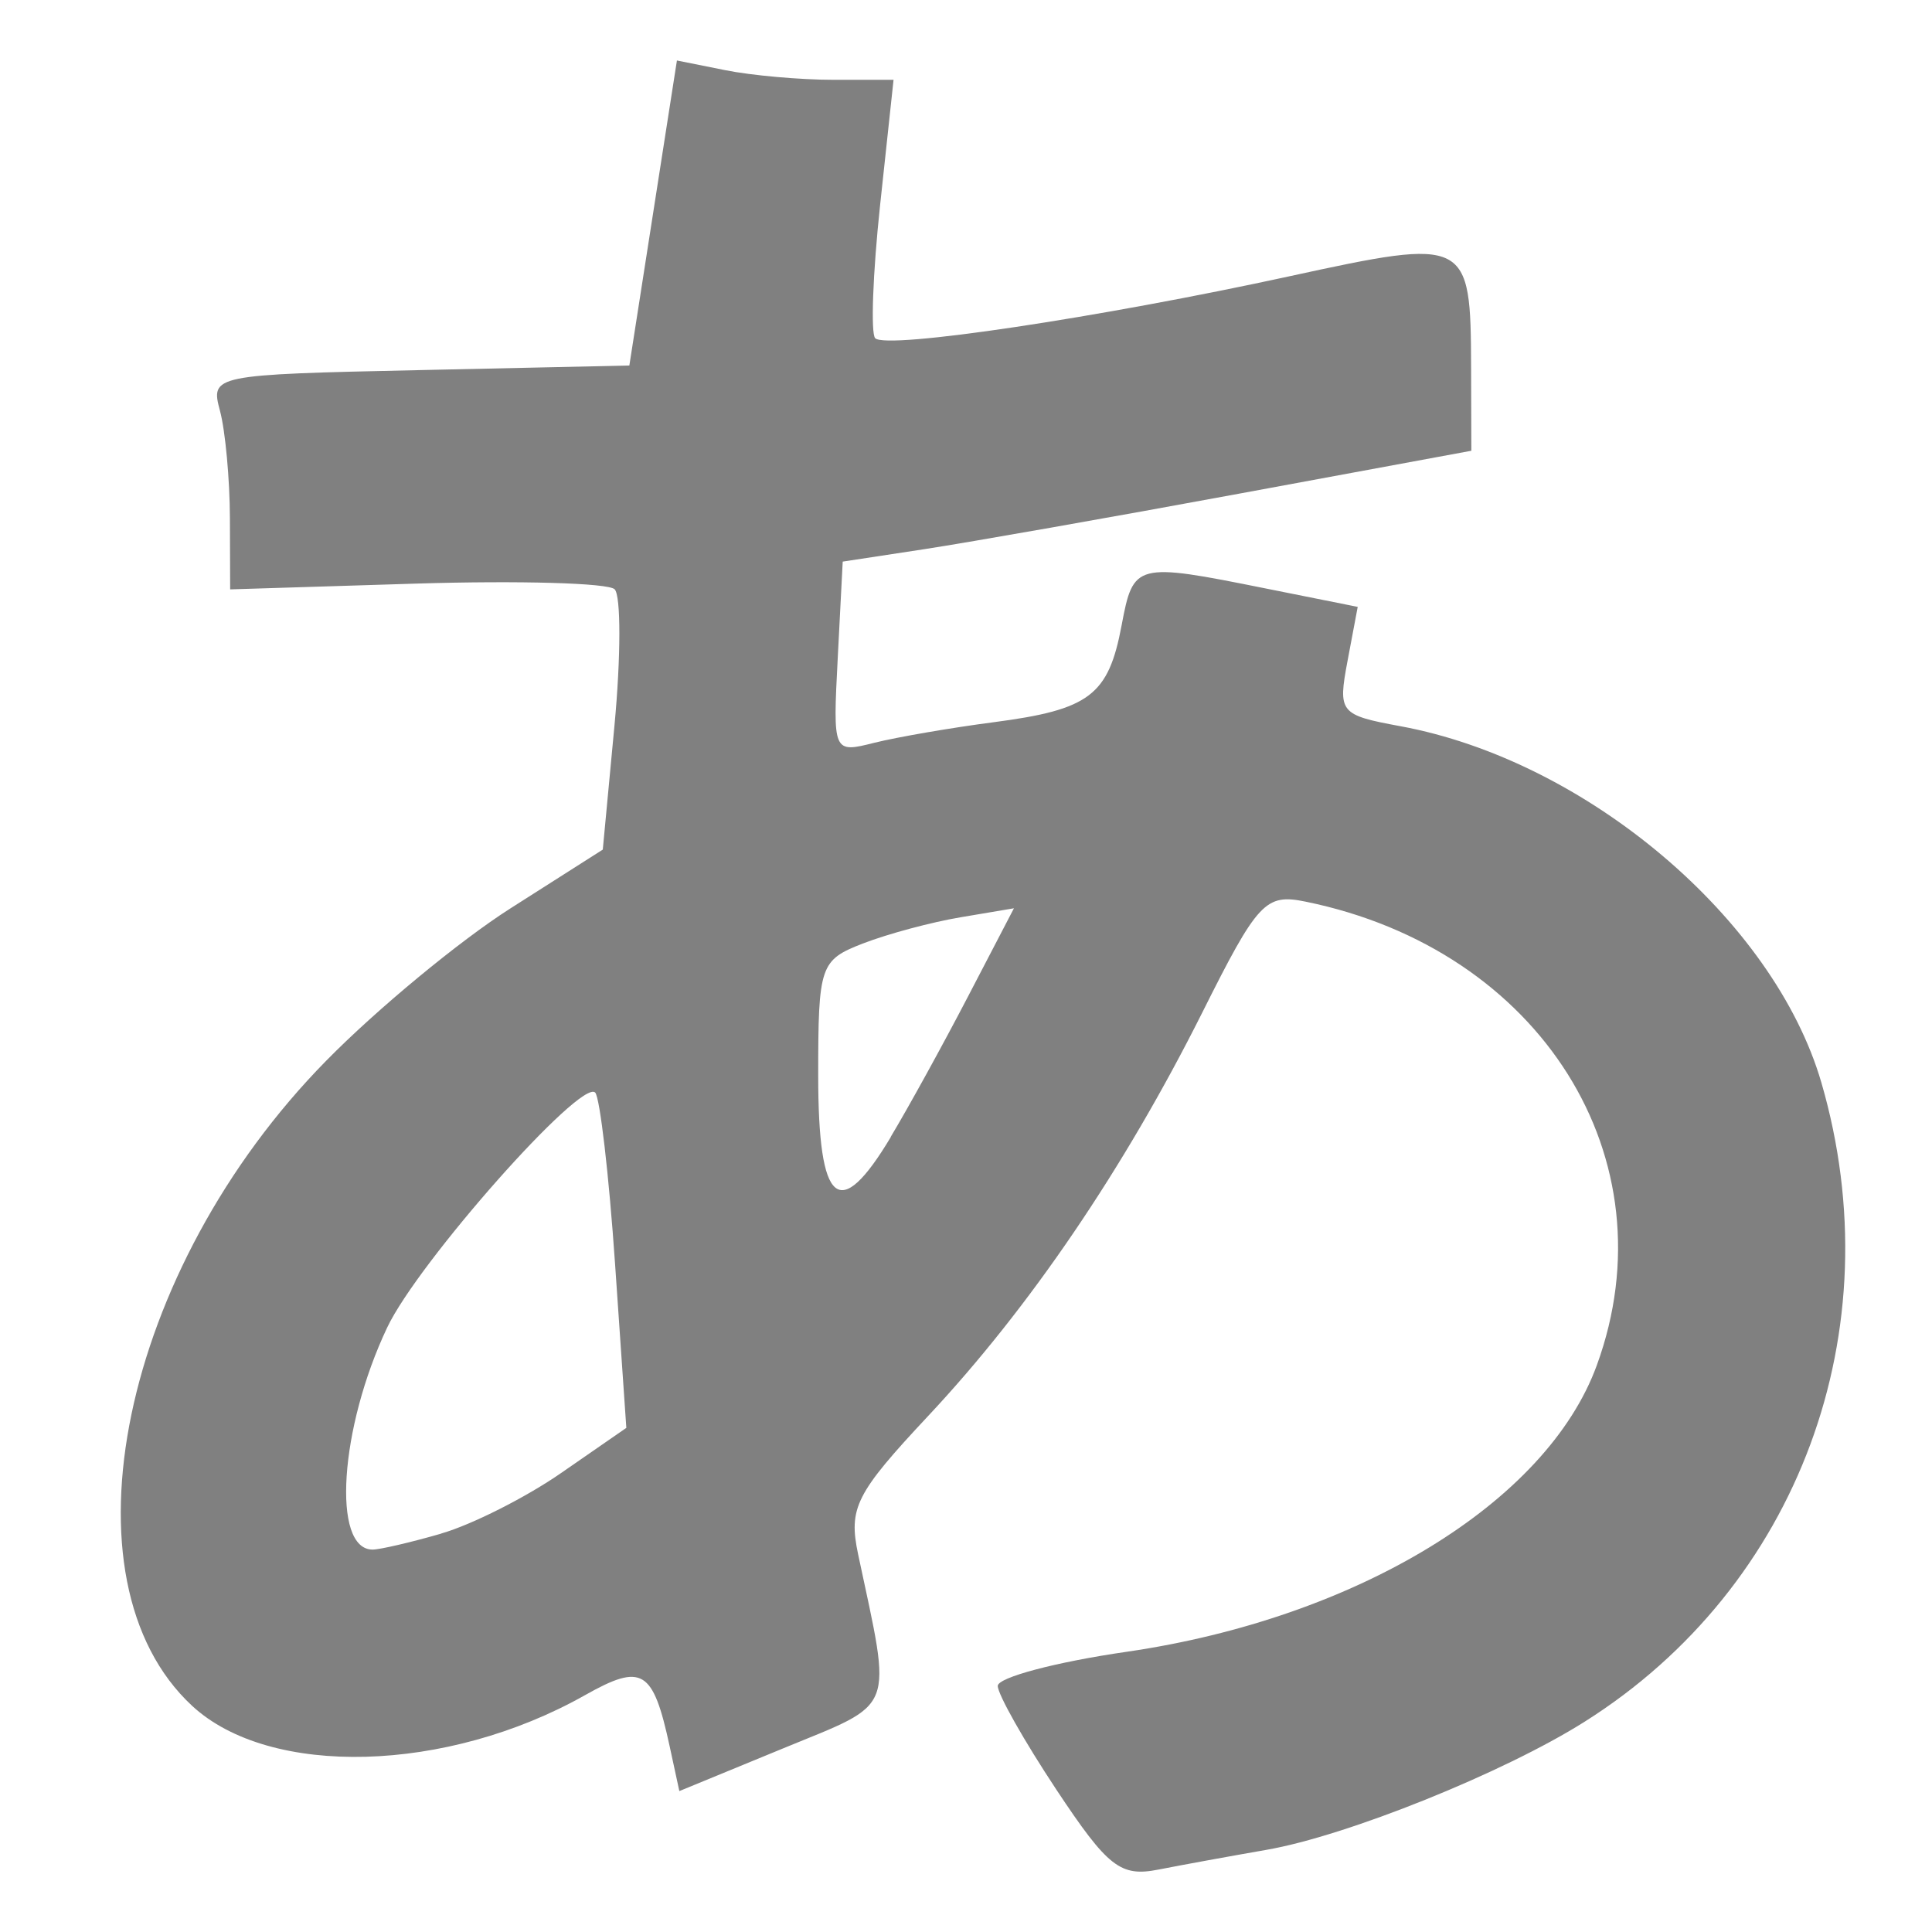
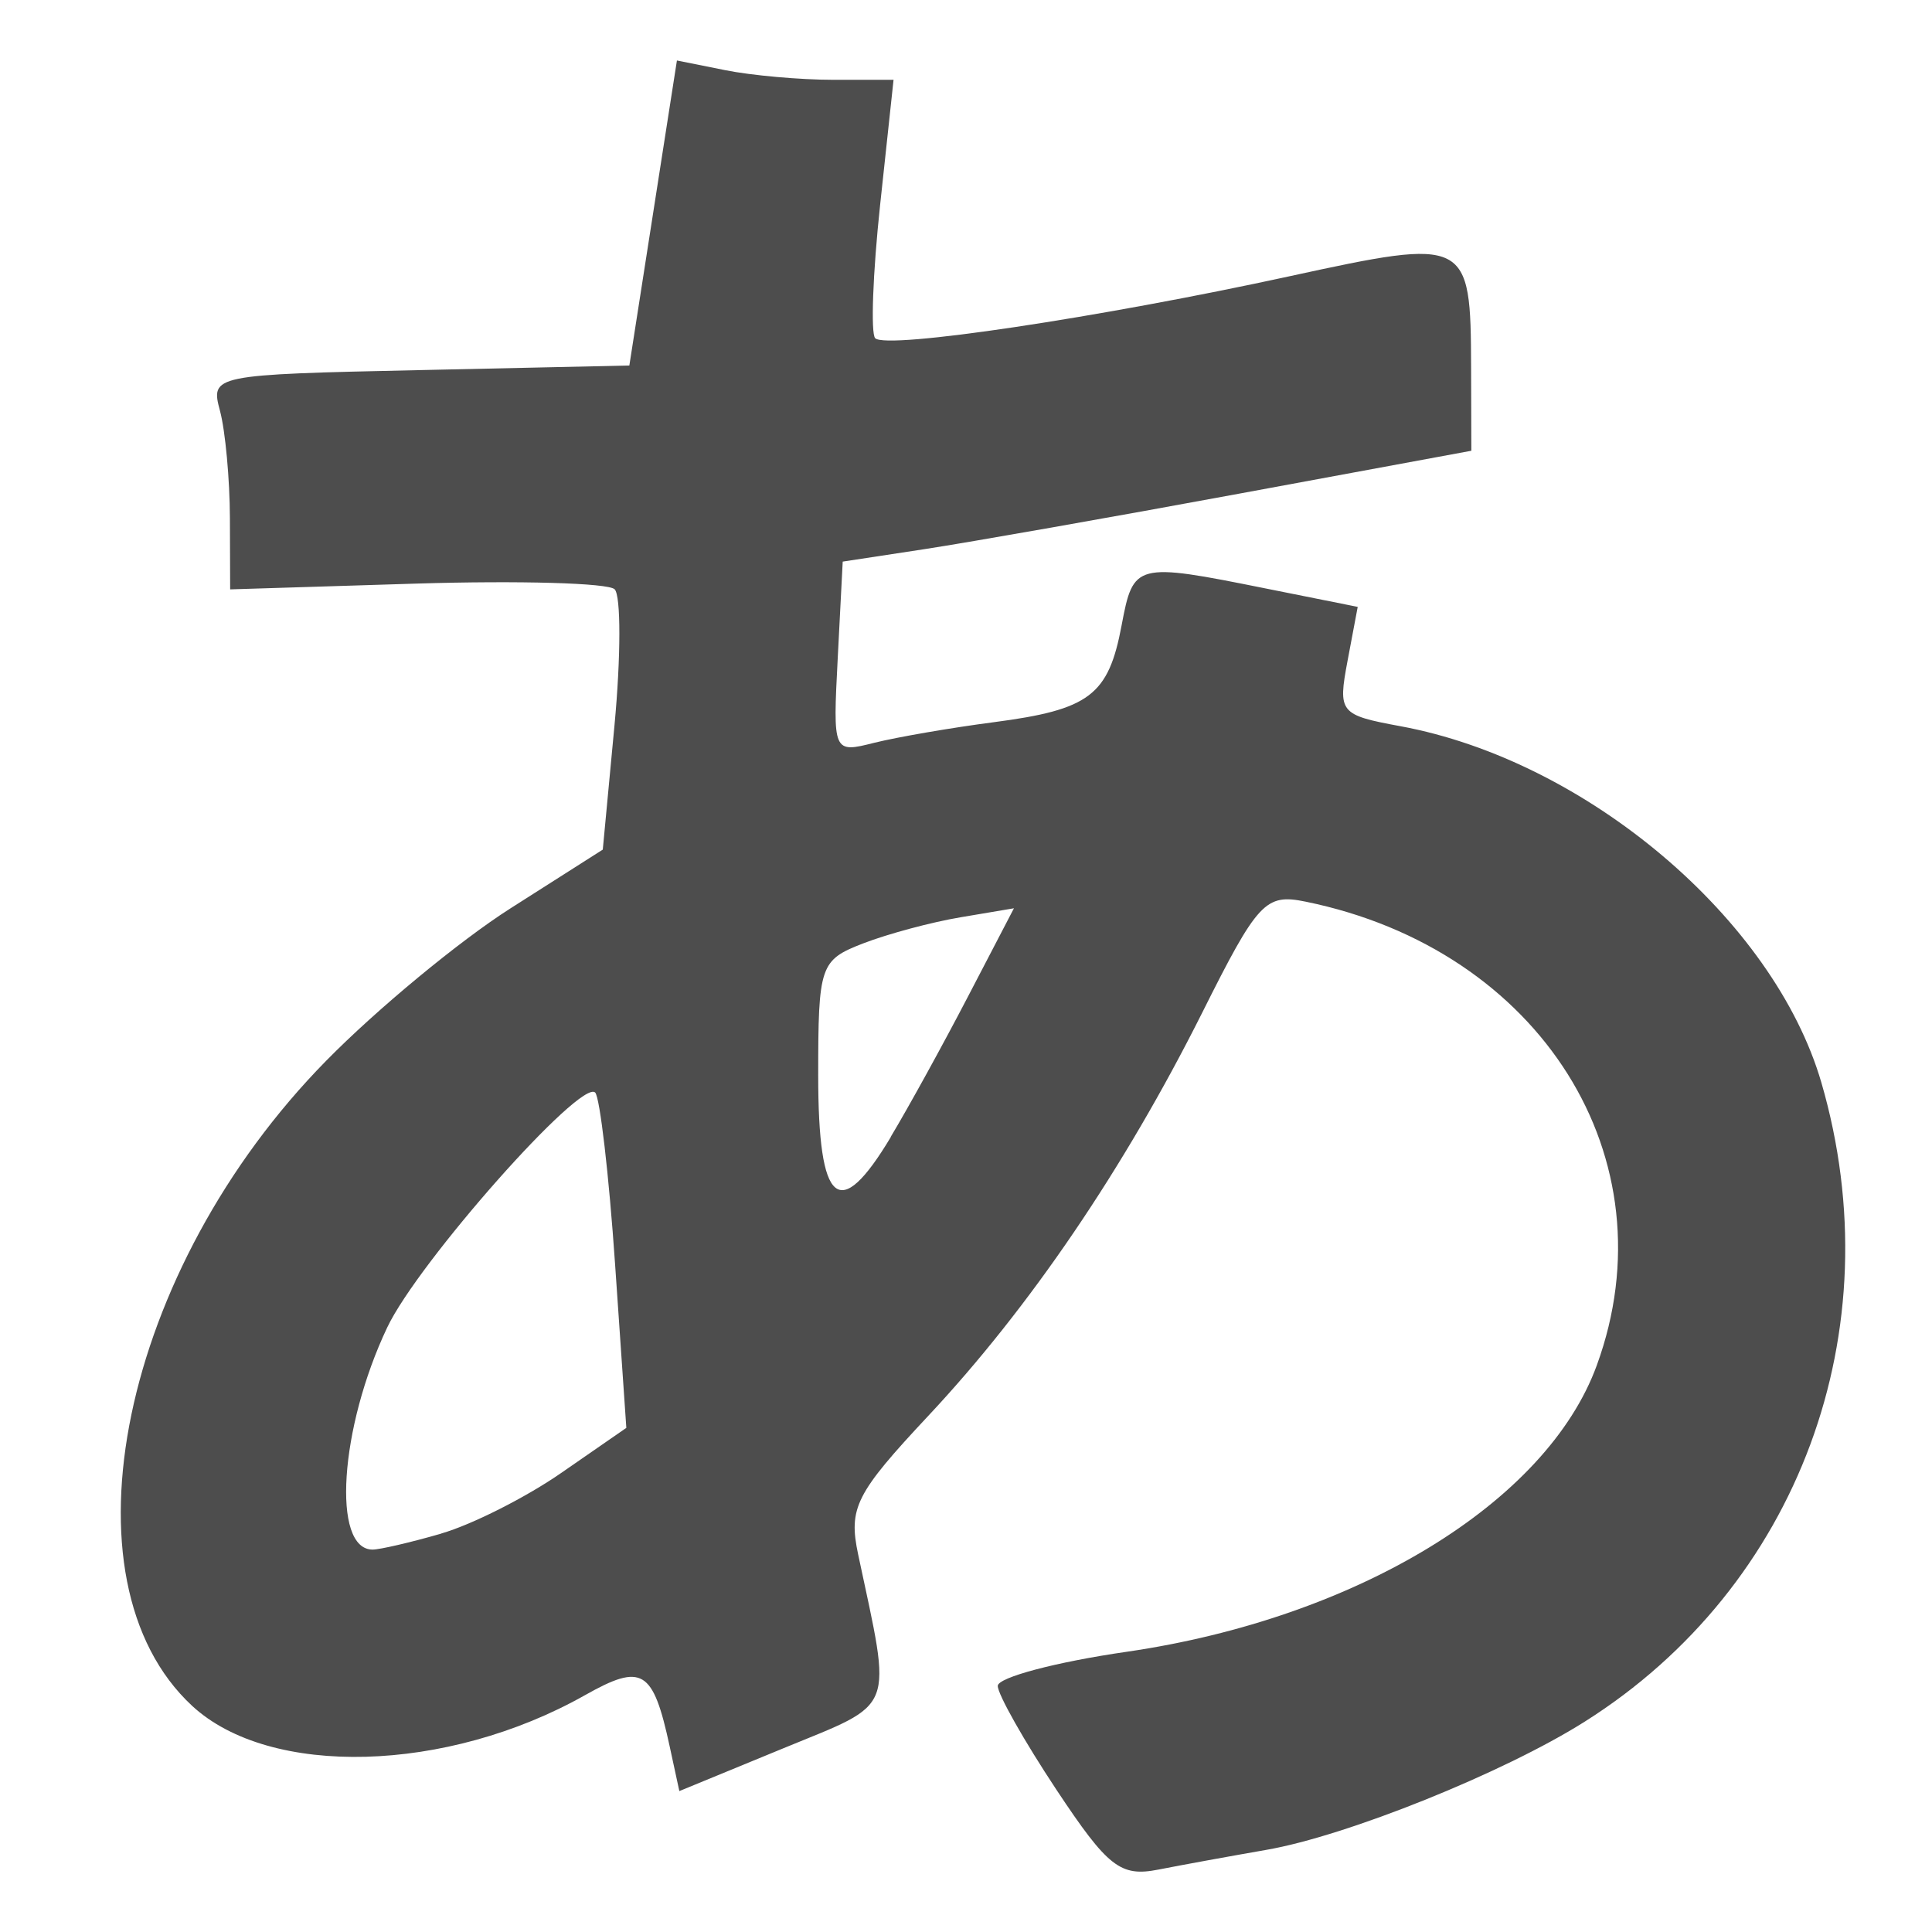
<svg xmlns="http://www.w3.org/2000/svg" width="16" height="16" version="1.1">
-   <path style="clip-rule:evenodd;fill:#808080;fill-rule:evenodd;image-rendering:optimizeQuality;shape-rendering:geometricPrecision;text-rendering:geometricPrecision" d="M 8.749,14.822 C 8.482,14.419 8.263,14.032 8.263,13.962 c 0,-0.07 0.481,-0.198 1.07,-0.283 C 11.238,13.401 12.81,12.442 13.224,11.307 13.848,9.596 12.76,7.864 10.812,7.467 10.48,7.399 10.416,7.467 9.955,8.389 9.308,9.679 8.527,10.829 7.688,11.725 7.086,12.368 7.025,12.488 7.107,12.874 7.388,14.197 7.429,14.091 6.484,14.48 L 5.626,14.833 5.546,14.463 C 5.408,13.825 5.319,13.771 4.844,14.039 3.7,14.684 2.236,14.724 1.591,14.127 0.469,13.086 1.003,10.512 2.701,8.785 3.119,8.359 3.806,7.791 4.227,7.523 L 4.992,7.036 5.089,6.006 C 5.142,5.439 5.143,4.933 5.09,4.88 5.037,4.828 4.3,4.807 3.45,4.833 l -1.544,0.048 -0.002,-0.589 c -0.001,-0.324 -0.038,-0.724 -0.082,-0.889 -0.08,-0.297 -0.064,-0.301 1.655,-0.338 l 1.735,-0.038 0.197,-1.263 0.197,-1.263 0.399,0.08 c 0.219,0.044 0.623,0.08 0.897,0.08 H 7.4 L 7.289,1.695 c -0.061,0.57 -0.079,1.067 -0.041,1.106 0.094,0.094 1.857,-0.17 3.44,-0.515 1.47,-0.32 1.492,-0.309 1.495,0.756 l 0.002,0.691 -1.927,0.356 C 9.198,4.285 8.027,4.491 7.655,4.548 L 6.979,4.651 6.938,5.445 C 6.897,6.235 6.898,6.238 7.242,6.151 7.432,6.104 7.876,6.027 8.23,5.981 9.024,5.877 9.18,5.759 9.289,5.177 9.386,4.662 9.405,4.657 10.475,4.872 l 0.769,0.154 -0.084,0.446 c -0.081,0.43 -0.066,0.449 0.437,0.542 1.541,0.284 3.093,1.599 3.487,2.952 0.597,2.053 -0.189,4.175 -1.96,5.292 -0.669,0.423 -1.972,0.947 -2.638,1.062 -0.293,0.051 -0.694,0.124 -0.892,0.163 -0.315,0.062 -0.419,-0.019 -0.845,-0.661 z M 3.654,12.7 c 0.253,-0.073 0.702,-0.299 0.997,-0.504 L 5.187,11.825 5.094,10.472 C 5.043,9.728 4.968,9.087 4.929,9.048 4.81,8.932 3.463,10.453 3.207,10.993 c -0.395,0.832 -0.461,1.84 -0.121,1.84 0.059,0 0.314,-0.059 0.567,-0.132 z M 7.376,9.416 C 7.521,9.175 7.81,8.65 8.018,8.25 L 8.397,7.522 7.958,7.596 C 7.717,7.636 7.352,7.734 7.148,7.813 6.791,7.951 6.776,7.995 6.776,8.907 c 0,1.077 0.173,1.224 0.601,0.51 z" />
+   <path style="clip-rule:evenodd;fill:#4d4d4d;fill-rule:evenodd;image-rendering:optimizeQuality;shape-rendering:geometricPrecision;text-rendering:geometricPrecision" d="M 8.749,14.822 C 8.482,14.419 8.263,14.032 8.263,13.962 c 0,-0.07 0.481,-0.198 1.07,-0.283 C 11.238,13.401 12.81,12.442 13.224,11.307 13.848,9.596 12.76,7.864 10.812,7.467 10.48,7.399 10.416,7.467 9.955,8.389 9.308,9.679 8.527,10.829 7.688,11.725 7.086,12.368 7.025,12.488 7.107,12.874 7.388,14.197 7.429,14.091 6.484,14.48 L 5.626,14.833 5.546,14.463 C 5.408,13.825 5.319,13.771 4.844,14.039 3.7,14.684 2.236,14.724 1.591,14.127 0.469,13.086 1.003,10.512 2.701,8.785 3.119,8.359 3.806,7.791 4.227,7.523 L 4.992,7.036 5.089,6.006 C 5.142,5.439 5.143,4.933 5.09,4.88 5.037,4.828 4.3,4.807 3.45,4.833 l -1.544,0.048 -0.002,-0.589 c -0.001,-0.324 -0.038,-0.724 -0.082,-0.889 -0.08,-0.297 -0.064,-0.301 1.655,-0.338 l 1.735,-0.038 0.197,-1.263 0.197,-1.263 0.399,0.08 c 0.219,0.044 0.623,0.08 0.897,0.08 H 7.4 L 7.289,1.695 c -0.061,0.57 -0.079,1.067 -0.041,1.106 0.094,0.094 1.857,-0.17 3.44,-0.515 1.47,-0.32 1.492,-0.309 1.495,0.756 l 0.002,0.691 -1.927,0.356 C 9.198,4.285 8.027,4.491 7.655,4.548 L 6.979,4.651 6.938,5.445 C 6.897,6.235 6.898,6.238 7.242,6.151 7.432,6.104 7.876,6.027 8.23,5.981 9.024,5.877 9.18,5.759 9.289,5.177 9.386,4.662 9.405,4.657 10.475,4.872 l 0.769,0.154 -0.084,0.446 c -0.081,0.43 -0.066,0.449 0.437,0.542 1.541,0.284 3.093,1.599 3.487,2.952 0.597,2.053 -0.189,4.175 -1.96,5.292 -0.669,0.423 -1.972,0.947 -2.638,1.062 -0.293,0.051 -0.694,0.124 -0.892,0.163 -0.315,0.062 -0.419,-0.019 -0.845,-0.661 z M 3.654,12.7 c 0.253,-0.073 0.702,-0.299 0.997,-0.504 L 5.187,11.825 5.094,10.472 C 5.043,9.728 4.968,9.087 4.929,9.048 4.81,8.932 3.463,10.453 3.207,10.993 c -0.395,0.832 -0.461,1.84 -0.121,1.84 0.059,0 0.314,-0.059 0.567,-0.132 z M 7.376,9.416 C 7.521,9.175 7.81,8.65 8.018,8.25 L 8.397,7.522 7.958,7.596 C 7.717,7.636 7.352,7.734 7.148,7.813 6.791,7.951 6.776,7.995 6.776,8.907 c 0,1.077 0.173,1.224 0.601,0.51 z" />
</svg>
